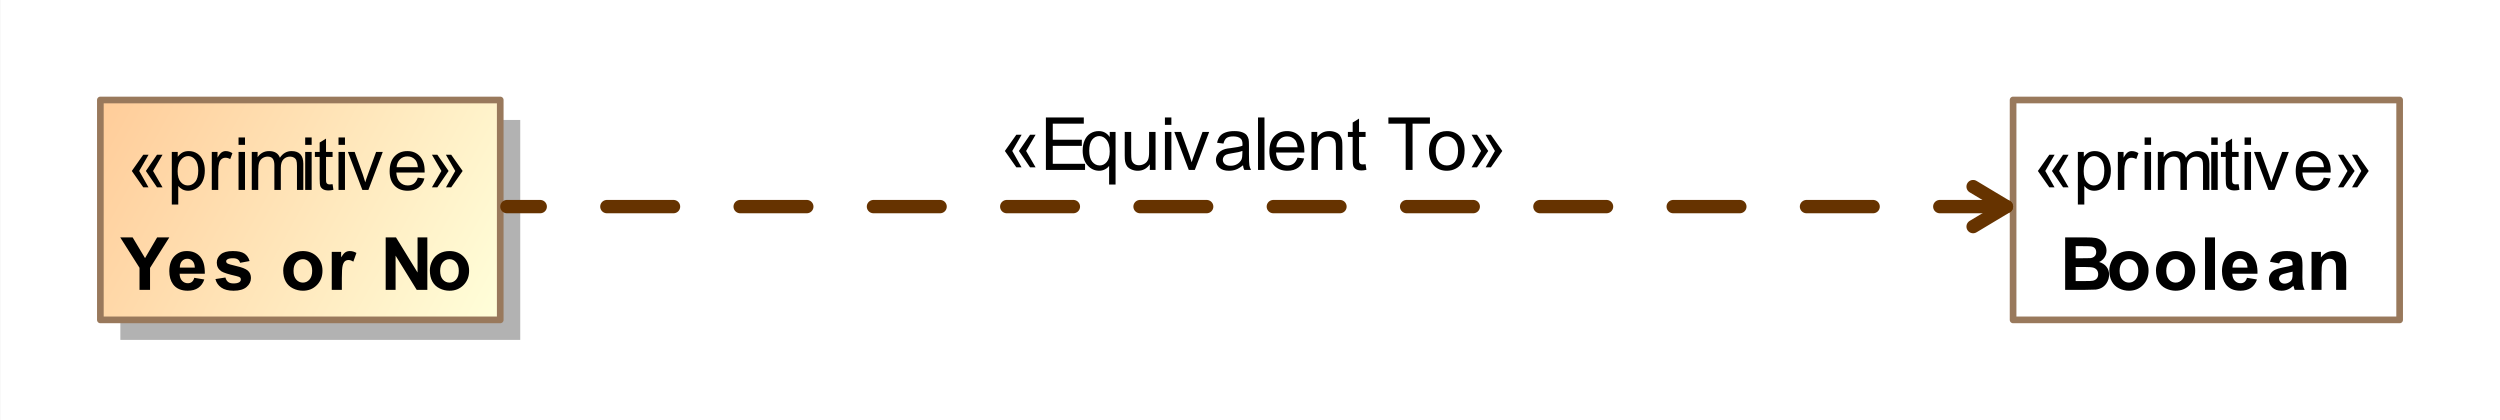
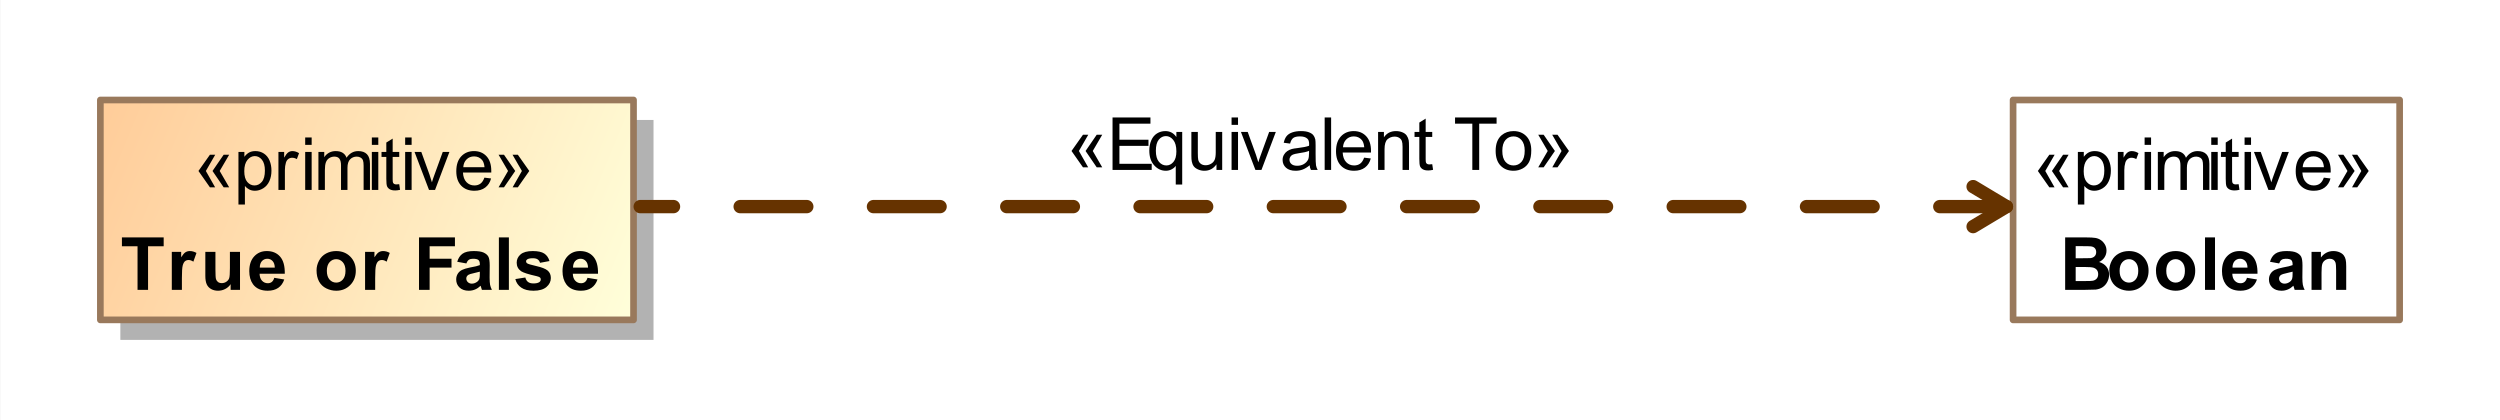
<svg xmlns="http://www.w3.org/2000/svg" fill-opacity="1" color-rendering="auto" color-interpolation="auto" text-rendering="auto" stroke="black" stroke-linecap="square" width="3.906in" stroke-miterlimit="10" shape-rendering="auto" stroke-opacity="1" fill="black" stroke-dasharray="none" font-weight="normal" stroke-width="1" viewBox="0 0 375 63" height="0.656in" font-family="'Arial'" font-style="normal" stroke-linejoin="miter" font-size="12" stroke-dashoffset="0" image-rendering="auto">
  <defs id="genericDefs" />
  <g>
    <defs id="defs1">
-       <linearGradient x1="35" gradientUnits="userSpaceOnUse" x2="95" y1="49" y2="82" id="linearGradient1" spreadMethod="pad">
+       <linearGradient x1="35" gradientUnits="userSpaceOnUse" x2="115" y1="49" y2="82" id="linearGradient1" spreadMethod="pad">
        <stop stop-opacity="1" stop-color="rgb(255,204,153)" offset="0%" />
        <stop stop-opacity="1" stop-color="rgb(255,255,218)" offset="100%" />
      </linearGradient>
      <clipPath clipPathUnits="userSpaceOnUse" id="clipPath1">
        <path d="M0 0 L395 0 L395 97 L0 97 L0 0 Z" />
      </clipPath>
      <clipPath clipPathUnits="userSpaceOnUse" id="clipPath2">
        <path d="M20 34 L415 34 L415 131 L20 131 L20 34 Z" />
      </clipPath>
    </defs>
    <g fill="white" stroke="white">
      <rect x="0" width="395" height="97" y="0" clip-path="url(#clipPath1)" stroke="none" />
-       <rect x="38" y="52" transform="translate(-20,-34)" clip-path="url(#clipPath2)" fill="rgb(178,178,178)" width="60" text-rendering="geometricPrecision" height="33" stroke="none" />
-       <rect x="35" y="49" transform="translate(-20,-34)" clip-path="url(#clipPath2)" fill="url(#linearGradient1)" width="60" text-rendering="geometricPrecision" height="33" stroke="none" />
+       <rect x="38" y="52" transform="translate(-20,-34)" clip-path="url(#clipPath2)" fill="rgb(178,178,178)" width="80" text-rendering="geometricPrecision" height="33" stroke="none" />
+       <rect x="35" y="49" transform="translate(-20,-34)" clip-path="url(#clipPath2)" fill="url(#linearGradient1)" width="80" text-rendering="geometricPrecision" height="33" stroke="none" />
    </g>
    <g fill="rgb(153,121,92)" text-rendering="geometricPrecision" transform="translate(-20,-34)" stroke-linecap="butt" stroke="rgb(153,121,92)" stroke-linejoin="round">
-       <rect fill="none" x="35" width="60" height="33" y="49" clip-path="url(#clipPath2)" />
-       <path fill="black" d="M40.875 77.498 L40.875 74.185 L37.984 69.623 L39.844 69.623 L41.703 72.732 L43.516 69.623 L45.344 69.623 L42.453 74.201 L42.453 77.498 L40.875 77.498 ZM49.094 75.685 L50.594 75.935 Q50.312 76.763 49.688 77.193 Q49.062 77.623 48.109 77.623 Q46.625 77.623 45.906 76.654 Q45.344 75.873 45.344 74.685 Q45.344 73.263 46.086 72.467 Q46.828 71.67 47.969 71.67 Q49.234 71.67 49.969 72.506 Q50.703 73.342 50.672 75.076 L46.891 75.076 Q46.906 75.748 47.258 76.123 Q47.609 76.498 48.125 76.498 Q48.484 76.498 48.727 76.302 Q48.969 76.107 49.094 75.685 ZM49.172 74.154 Q49.156 73.498 48.836 73.162 Q48.516 72.826 48.062 72.826 Q47.562 72.826 47.234 73.185 Q46.922 73.545 46.922 74.154 L49.172 74.154 ZM52.266 75.873 L53.766 75.638 Q53.875 76.076 54.164 76.302 Q54.453 76.529 54.984 76.529 Q55.578 76.529 55.875 76.326 Q56.078 76.17 56.078 75.92 Q56.078 75.748 55.969 75.638 Q55.844 75.529 55.453 75.435 Q53.641 75.029 53.141 74.701 Q52.469 74.232 52.469 73.42 Q52.469 72.67 53.055 72.17 Q53.641 71.67 54.875 71.67 Q56.047 71.67 56.609 72.045 Q57.172 72.42 57.391 73.17 L55.969 73.435 Q55.875 73.107 55.625 72.927 Q55.375 72.748 54.891 72.748 Q54.297 72.748 54.047 72.92 Q53.875 73.029 53.875 73.217 Q53.875 73.388 54.016 73.498 Q54.219 73.654 55.43 73.927 Q56.641 74.201 57.109 74.592 Q57.594 74.998 57.594 75.717 Q57.594 76.498 56.938 77.06 Q56.281 77.623 54.984 77.623 Q53.828 77.623 53.148 77.154 Q52.469 76.685 52.266 75.873 ZM62.438 74.56 Q62.438 73.81 62.812 73.107 Q63.188 72.404 63.867 72.037 Q64.547 71.67 65.375 71.67 Q66.672 71.67 67.5 72.506 Q68.328 73.342 68.328 74.623 Q68.328 75.92 67.492 76.771 Q66.656 77.623 65.391 77.623 Q64.609 77.623 63.898 77.271 Q63.188 76.92 62.812 76.232 Q62.438 75.545 62.438 74.56 ZM63.984 74.638 Q63.984 75.498 64.391 75.951 Q64.797 76.404 65.391 76.404 Q65.969 76.404 66.375 75.951 Q66.781 75.498 66.781 74.638 Q66.781 73.795 66.375 73.342 Q65.969 72.888 65.391 72.888 Q64.797 72.888 64.391 73.342 Q63.984 73.795 63.984 74.638 ZM71.234 77.498 L69.719 77.498 L69.719 71.795 L71.125 71.795 L71.125 72.607 Q71.484 72.029 71.773 71.849 Q72.062 71.67 72.422 71.67 Q72.938 71.67 73.422 71.951 L72.953 73.263 Q72.578 73.013 72.25 73.013 Q71.922 73.013 71.703 73.193 Q71.484 73.373 71.359 73.826 Q71.234 74.279 71.234 75.732 L71.234 77.498 ZM77.812 77.498 L77.812 69.623 L79.359 69.623 L82.594 74.888 L82.594 69.623 L84.062 69.623 L84.062 77.498 L82.469 77.498 L79.297 72.357 L79.297 77.498 L77.812 77.498 ZM84.438 74.56 Q84.438 73.81 84.812 73.107 Q85.188 72.404 85.867 72.037 Q86.547 71.67 87.375 71.67 Q88.672 71.67 89.5 72.506 Q90.328 73.342 90.328 74.623 Q90.328 75.92 89.492 76.771 Q88.656 77.623 87.391 77.623 Q86.609 77.623 85.898 77.271 Q85.188 76.92 84.812 76.232 Q84.438 75.545 84.438 74.56 ZM85.984 74.638 Q85.984 75.498 86.391 75.951 Q86.797 76.404 87.391 76.404 Q87.969 76.404 88.375 75.951 Q88.781 75.498 88.781 74.638 Q88.781 73.795 88.375 73.342 Q87.969 72.888 87.391 72.888 Q86.797 72.888 86.391 73.342 Q85.984 73.795 85.984 74.638 Z" clip-path="url(#clipPath2)" stroke="none" />
-       <path fill="black" d="M40.828 59.654 L42.219 62.107 L41.438 62.107 L39.719 59.654 L41.438 57.217 L42.234 57.217 L40.828 59.654 ZM42.906 59.654 L44.328 62.107 L43.5 62.107 L41.828 59.654 L43.5 57.217 L44.328 57.217 L42.906 59.654 ZM45.719 64.685 L45.719 56.795 L46.609 56.795 L46.609 57.529 Q46.922 57.107 47.312 56.888 Q47.703 56.67 48.266 56.67 Q48.984 56.67 49.547 57.045 Q50.109 57.42 50.391 58.099 Q50.672 58.779 50.672 59.607 Q50.672 60.482 50.359 61.178 Q50.047 61.873 49.445 62.248 Q48.844 62.623 48.188 62.623 Q47.703 62.623 47.32 62.42 Q46.938 62.217 46.688 61.904 L46.688 64.685 L45.719 64.685 ZM46.594 59.685 Q46.594 60.779 47.047 61.303 Q47.5 61.826 48.125 61.826 Q48.766 61.826 49.227 61.287 Q49.688 60.748 49.688 59.592 Q49.688 58.513 49.242 57.967 Q48.797 57.42 48.172 57.42 Q47.547 57.42 47.07 57.998 Q46.594 58.576 46.594 59.685 ZM51.719 62.498 L51.719 56.795 L52.578 56.795 L52.578 57.654 Q52.922 57.045 53.203 56.857 Q53.484 56.67 53.812 56.67 Q54.312 56.67 54.812 56.982 L54.484 57.873 Q54.125 57.67 53.766 57.67 Q53.453 57.67 53.203 57.857 Q52.953 58.045 52.844 58.388 Q52.688 58.904 52.688 59.513 L52.688 62.498 L51.719 62.498 ZM55.734 55.732 L55.734 54.623 L56.703 54.623 L56.703 55.732 L55.734 55.732 ZM55.734 62.498 L55.734 56.795 L56.703 56.795 L56.703 62.498 L55.734 62.498 ZM57.719 62.498 L57.719 56.795 L58.594 56.795 L58.594 57.592 Q58.859 57.17 59.305 56.92 Q59.75 56.67 60.312 56.67 Q60.953 56.67 61.359 56.928 Q61.766 57.185 61.938 57.67 Q62.609 56.67 63.688 56.67 Q64.547 56.67 65 57.138 Q65.453 57.607 65.453 58.576 L65.453 62.498 L64.5 62.498 L64.5 58.904 Q64.5 58.326 64.406 58.068 Q64.312 57.81 64.062 57.654 Q63.812 57.498 63.484 57.498 Q62.875 57.498 62.477 57.904 Q62.078 58.31 62.078 59.185 L62.078 62.498 L61.109 62.498 L61.109 58.795 Q61.109 58.154 60.875 57.826 Q60.641 57.498 60.109 57.498 Q59.703 57.498 59.352 57.717 Q59 57.935 58.844 58.349 Q58.688 58.763 58.688 59.545 L58.688 62.498 L57.719 62.498 ZM65.734 55.732 L65.734 54.623 L66.703 54.623 L66.703 55.732 L65.734 55.732 ZM65.734 62.498 L65.734 56.795 L66.703 56.795 L66.703 62.498 L65.734 62.498 ZM69.844 61.638 L69.969 62.482 Q69.562 62.576 69.25 62.576 Q68.719 62.576 68.43 62.404 Q68.141 62.232 68.023 61.967 Q67.906 61.701 67.906 60.826 L67.906 57.545 L67.188 57.545 L67.188 56.795 L67.906 56.795 L67.906 55.388 L68.859 54.795 L68.859 56.795 L69.844 56.795 L69.844 57.545 L68.859 57.545 L68.859 60.888 Q68.859 61.295 68.914 61.412 Q68.969 61.529 69.086 61.599 Q69.203 61.67 69.406 61.67 Q69.578 61.67 69.844 61.638 ZM70.734 55.732 L70.734 54.623 L71.703 54.623 L71.703 55.732 L70.734 55.732 ZM70.734 62.498 L70.734 56.795 L71.703 56.795 L71.703 62.498 L70.734 62.498 ZM74.312 62.498 L72.141 56.795 L73.156 56.795 L74.391 60.217 Q74.578 60.763 74.75 61.357 Q74.875 60.904 75.109 60.279 L76.375 56.795 L77.375 56.795 L75.219 62.498 L74.312 62.498 ZM82.625 60.654 L83.625 60.779 Q83.391 61.654 82.75 62.138 Q82.109 62.623 81.125 62.623 Q79.875 62.623 79.141 61.857 Q78.406 61.092 78.406 59.701 Q78.406 58.248 79.148 57.459 Q79.891 56.67 81.062 56.67 Q82.219 56.67 82.938 57.443 Q83.656 58.217 83.656 59.638 Q83.656 59.717 83.656 59.888 L79.406 59.888 Q79.453 60.826 79.93 61.326 Q80.406 61.826 81.125 61.826 Q81.656 61.826 82.031 61.553 Q82.406 61.279 82.625 60.654 ZM79.453 59.092 L82.641 59.092 Q82.578 58.373 82.281 58.013 Q81.812 57.467 81.078 57.467 Q80.406 57.467 79.953 57.912 Q79.5 58.357 79.453 59.092 ZM88.25 59.654 L86.844 57.217 L87.641 57.217 L89.359 59.654 L87.641 62.107 L86.859 62.107 L88.25 59.654 ZM86.172 59.654 L84.75 57.217 L85.562 57.217 L87.25 59.654 L85.562 62.107 L84.75 62.107 L86.172 59.654 Z" clip-path="url(#clipPath2)" stroke="none" />
+       <rect fill="none" x="35" width="80" height="33" y="49" clip-path="url(#clipPath2)" />
+       <path fill="black" d="M40.578 77.498 L40.578 70.951 L38.234 70.951 L38.234 69.623 L44.5 69.623 L44.5 70.951 L42.156 70.951 L42.156 77.498 L40.578 77.498 ZM47.234 77.498 L45.719 77.498 L45.719 71.795 L47.125 71.795 L47.125 72.607 Q47.484 72.029 47.773 71.849 Q48.062 71.67 48.422 71.67 Q48.938 71.67 49.422 71.951 L48.953 73.263 Q48.578 73.013 48.25 73.013 Q47.922 73.013 47.703 73.193 Q47.484 73.373 47.359 73.826 Q47.234 74.279 47.234 75.732 L47.234 77.498 ZM54.547 77.498 L54.547 76.638 Q54.234 77.107 53.727 77.365 Q53.219 77.623 52.656 77.623 Q52.078 77.623 51.625 77.373 Q51.172 77.123 50.961 76.662 Q50.75 76.201 50.75 75.404 L50.75 71.795 L52.266 71.795 L52.266 74.42 Q52.266 75.623 52.352 75.888 Q52.438 76.154 52.656 76.318 Q52.875 76.482 53.219 76.482 Q53.594 76.482 53.906 76.271 Q54.219 76.06 54.328 75.74 Q54.438 75.42 54.438 74.201 L54.438 71.795 L55.953 71.795 L55.953 77.498 L54.547 77.498 ZM61.094 75.685 L62.594 75.935 Q62.312 76.763 61.688 77.193 Q61.062 77.623 60.109 77.623 Q58.625 77.623 57.906 76.654 Q57.344 75.873 57.344 74.685 Q57.344 73.263 58.086 72.467 Q58.828 71.67 59.969 71.67 Q61.234 71.67 61.969 72.506 Q62.703 73.342 62.672 75.076 L58.891 75.076 Q58.906 75.748 59.258 76.123 Q59.609 76.498 60.125 76.498 Q60.484 76.498 60.727 76.302 Q60.969 76.107 61.094 75.685 ZM61.172 74.154 Q61.156 73.498 60.836 73.162 Q60.516 72.826 60.062 72.826 Q59.562 72.826 59.234 73.185 Q58.922 73.545 58.922 74.154 L61.172 74.154 ZM67.438 74.56 Q67.438 73.81 67.812 73.107 Q68.188 72.404 68.867 72.037 Q69.547 71.67 70.375 71.67 Q71.672 71.67 72.5 72.506 Q73.328 73.342 73.328 74.623 Q73.328 75.92 72.492 76.771 Q71.656 77.623 70.391 77.623 Q69.609 77.623 68.898 77.271 Q68.188 76.92 67.812 76.232 Q67.438 75.545 67.438 74.56 ZM68.984 74.638 Q68.984 75.498 69.391 75.951 Q69.797 76.404 70.391 76.404 Q70.969 76.404 71.375 75.951 Q71.781 75.498 71.781 74.638 Q71.781 73.795 71.375 73.342 Q70.969 72.888 70.391 72.888 Q69.797 72.888 69.391 73.342 Q68.984 73.795 68.984 74.638 ZM76.234 77.498 L74.719 77.498 L74.719 71.795 L76.125 71.795 L76.125 72.607 Q76.484 72.029 76.773 71.849 Q77.062 71.67 77.422 71.67 Q77.938 71.67 78.422 71.951 L77.953 73.263 Q77.578 73.013 77.25 73.013 Q76.922 73.013 76.703 73.193 Q76.484 73.373 76.359 73.826 Q76.234 74.279 76.234 75.732 L76.234 77.498 ZM82.812 77.498 L82.812 69.623 L88.203 69.623 L88.203 70.951 L84.406 70.951 L84.406 72.826 L87.688 72.826 L87.688 74.154 L84.406 74.154 L84.406 77.498 L82.812 77.498 ZM89.922 73.529 L88.547 73.279 Q88.781 72.467 89.344 72.068 Q89.906 71.67 91.016 71.67 Q92.031 71.67 92.523 71.904 Q93.016 72.138 93.219 72.506 Q93.422 72.873 93.422 73.857 L93.406 75.623 Q93.406 76.373 93.477 76.732 Q93.547 77.092 93.75 77.498 L92.25 77.498 Q92.188 77.342 92.109 77.045 Q92.078 76.92 92.062 76.873 Q91.672 77.248 91.227 77.435 Q90.781 77.623 90.281 77.623 Q89.406 77.623 88.898 77.146 Q88.391 76.67 88.391 75.935 Q88.391 75.451 88.625 75.076 Q88.859 74.701 89.273 74.498 Q89.688 74.295 90.469 74.138 Q91.531 73.951 91.938 73.779 L91.938 73.623 Q91.938 73.185 91.719 73.006 Q91.5 72.826 90.906 72.826 Q90.516 72.826 90.289 72.982 Q90.062 73.138 89.922 73.529 ZM91.938 74.763 Q91.641 74.857 91.016 74.99 Q90.391 75.123 90.203 75.248 Q89.906 75.467 89.906 75.779 Q89.906 76.107 90.141 76.334 Q90.375 76.56 90.734 76.56 Q91.141 76.56 91.516 76.295 Q91.797 76.092 91.875 75.795 Q91.938 75.607 91.938 75.06 L91.938 74.763 ZM94.797 77.498 L94.797 69.623 L96.297 69.623 L96.297 77.498 L94.797 77.498 ZM97.266 75.873 L98.766 75.638 Q98.875 76.076 99.164 76.302 Q99.453 76.529 99.984 76.529 Q100.578 76.529 100.875 76.326 Q101.078 76.17 101.078 75.92 Q101.078 75.748 100.969 75.638 Q100.844 75.529 100.453 75.435 Q98.641 75.029 98.141 74.701 Q97.469 74.232 97.469 73.42 Q97.469 72.67 98.055 72.17 Q98.641 71.67 99.875 71.67 Q101.047 71.67 101.609 72.045 Q102.172 72.42 102.391 73.17 L100.969 73.435 Q100.875 73.107 100.625 72.927 Q100.375 72.748 99.891 72.748 Q99.297 72.748 99.047 72.92 Q98.875 73.029 98.875 73.217 Q98.875 73.388 99.016 73.498 Q99.219 73.654 100.43 73.927 Q101.641 74.201 102.109 74.592 Q102.594 74.998 102.594 75.717 Q102.594 76.498 101.938 77.06 Q101.281 77.623 99.984 77.623 Q98.828 77.623 98.148 77.154 Q97.469 76.685 97.266 75.873 ZM108.094 75.685 L109.594 75.935 Q109.312 76.763 108.688 77.193 Q108.062 77.623 107.109 77.623 Q105.625 77.623 104.906 76.654 Q104.344 75.873 104.344 74.685 Q104.344 73.263 105.086 72.467 Q105.828 71.67 106.969 71.67 Q108.234 71.67 108.969 72.506 Q109.703 73.342 109.672 75.076 L105.891 75.076 Q105.906 75.748 106.258 76.123 Q106.609 76.498 107.125 76.498 Q107.484 76.498 107.727 76.302 Q107.969 76.107 108.094 75.685 ZM108.172 74.154 Q108.156 73.498 107.836 73.162 Q107.516 72.826 107.062 72.826 Q106.562 72.826 106.234 73.185 Q105.922 73.545 105.922 74.154 L108.172 74.154 Z" clip-path="url(#clipPath2)" stroke="none" />
+       <path fill="black" d="M50.828 59.654 L52.219 62.107 L51.438 62.107 L49.719 59.654 L51.438 57.217 L52.234 57.217 L50.828 59.654 ZM52.906 59.654 L54.328 62.107 L53.5 62.107 L51.828 59.654 L53.5 57.217 L54.328 57.217 L52.906 59.654 ZM55.719 64.685 L55.719 56.795 L56.609 56.795 L56.609 57.529 Q56.922 57.107 57.312 56.888 Q57.703 56.67 58.266 56.67 Q58.984 56.67 59.547 57.045 Q60.109 57.42 60.391 58.099 Q60.672 58.779 60.672 59.607 Q60.672 60.482 60.359 61.178 Q60.047 61.873 59.445 62.248 Q58.844 62.623 58.188 62.623 Q57.703 62.623 57.32 62.42 Q56.938 62.217 56.688 61.904 L56.688 64.685 L55.719 64.685 ZM56.594 59.685 Q56.594 60.779 57.047 61.303 Q57.5 61.826 58.125 61.826 Q58.766 61.826 59.227 61.287 Q59.688 60.748 59.688 59.592 Q59.688 58.513 59.242 57.967 Q58.797 57.42 58.172 57.42 Q57.547 57.42 57.07 57.998 Q56.594 58.576 56.594 59.685 ZM61.719 62.498 L61.719 56.795 L62.578 56.795 L62.578 57.654 Q62.922 57.045 63.203 56.857 Q63.484 56.67 63.812 56.67 Q64.312 56.67 64.812 56.982 L64.484 57.873 Q64.125 57.67 63.766 57.67 Q63.453 57.67 63.203 57.857 Q62.953 58.045 62.844 58.388 Q62.688 58.904 62.688 59.513 L62.688 62.498 L61.719 62.498 ZM65.734 55.732 L65.734 54.623 L66.703 54.623 L66.703 55.732 L65.734 55.732 ZM65.734 62.498 L65.734 56.795 L66.703 56.795 L66.703 62.498 L65.734 62.498 ZM67.719 62.498 L67.719 56.795 L68.594 56.795 L68.594 57.592 Q68.859 57.17 69.305 56.92 Q69.75 56.67 70.312 56.67 Q70.953 56.67 71.359 56.928 Q71.766 57.185 71.938 57.67 Q72.609 56.67 73.688 56.67 Q74.547 56.67 75 57.138 Q75.453 57.607 75.453 58.576 L75.453 62.498 L74.5 62.498 L74.5 58.904 Q74.5 58.326 74.406 58.068 Q74.312 57.81 74.062 57.654 Q73.812 57.498 73.484 57.498 Q72.875 57.498 72.477 57.904 Q72.078 58.31 72.078 59.185 L72.078 62.498 L71.109 62.498 L71.109 58.795 Q71.109 58.154 70.875 57.826 Q70.641 57.498 70.109 57.498 Q69.703 57.498 69.352 57.717 Q69 57.935 68.844 58.349 Q68.688 58.763 68.688 59.545 L68.688 62.498 L67.719 62.498 ZM75.734 55.732 L75.734 54.623 L76.703 54.623 L76.703 55.732 L75.734 55.732 ZM75.734 62.498 L75.734 56.795 L76.703 56.795 L76.703 62.498 L75.734 62.498 ZM79.844 61.638 L79.969 62.482 Q79.562 62.576 79.25 62.576 Q78.719 62.576 78.43 62.404 Q78.141 62.232 78.023 61.967 Q77.906 61.701 77.906 60.826 L77.906 57.545 L77.188 57.545 L77.188 56.795 L77.906 56.795 L77.906 55.388 L78.859 54.795 L78.859 56.795 L79.844 56.795 L79.844 57.545 L78.859 57.545 L78.859 60.888 Q78.859 61.295 78.914 61.412 Q78.969 61.529 79.086 61.599 Q79.203 61.67 79.406 61.67 Q79.578 61.67 79.844 61.638 ZM80.734 55.732 L80.734 54.623 L81.703 54.623 L81.703 55.732 L80.734 55.732 ZM80.734 62.498 L80.734 56.795 L81.703 56.795 L81.703 62.498 L80.734 62.498 ZM84.312 62.498 L82.141 56.795 L83.156 56.795 L84.391 60.217 Q84.578 60.763 84.75 61.357 Q84.875 60.904 85.109 60.279 L86.375 56.795 L87.375 56.795 L85.219 62.498 L84.312 62.498 ZM92.625 60.654 L93.625 60.779 Q93.391 61.654 92.75 62.138 Q92.109 62.623 91.125 62.623 Q89.875 62.623 89.141 61.857 Q88.406 61.092 88.406 59.701 Q88.406 58.248 89.148 57.459 Q89.891 56.67 91.062 56.67 Q92.219 56.67 92.938 57.443 Q93.656 58.217 93.656 59.638 Q93.656 59.717 93.656 59.888 L89.406 59.888 Q89.453 60.826 89.93 61.326 Q90.406 61.826 91.125 61.826 Q91.656 61.826 92.031 61.553 Q92.406 61.279 92.625 60.654 ZM89.453 59.092 L92.641 59.092 Q92.578 58.373 92.281 58.013 Q91.812 57.467 91.078 57.467 Q90.406 57.467 89.953 57.912 Q89.5 58.357 89.453 59.092 ZM98.25 59.654 L96.844 57.217 L97.641 57.217 L99.359 59.654 L97.641 62.107 L96.859 62.107 L98.25 59.654 ZM96.172 59.654 L94.75 57.217 L95.562 57.217 L97.25 59.654 L95.562 62.107 L94.75 62.107 L96.172 59.654 Z" clip-path="url(#clipPath2)" stroke="none" />
      <rect fill="none" x="322" width="58" height="33" y="49" clip-path="url(#clipPath2)" />
      <path fill="black" d="M326.828 59.654 L328.219 62.107 L327.438 62.107 L325.719 59.654 L327.438 57.217 L328.234 57.217 L326.828 59.654 ZM328.906 59.654 L330.328 62.107 L329.5 62.107 L327.828 59.654 L329.5 57.217 L330.328 57.217 L328.906 59.654 ZM331.719 64.685 L331.719 56.795 L332.609 56.795 L332.609 57.529 Q332.922 57.107 333.312 56.888 Q333.703 56.67 334.266 56.67 Q334.984 56.67 335.547 57.045 Q336.109 57.42 336.391 58.099 Q336.672 58.779 336.672 59.607 Q336.672 60.482 336.359 61.178 Q336.047 61.873 335.445 62.248 Q334.844 62.623 334.188 62.623 Q333.703 62.623 333.32 62.42 Q332.938 62.217 332.688 61.904 L332.688 64.685 L331.719 64.685 ZM332.594 59.685 Q332.594 60.779 333.047 61.303 Q333.5 61.826 334.125 61.826 Q334.766 61.826 335.227 61.287 Q335.688 60.748 335.688 59.592 Q335.688 58.513 335.242 57.967 Q334.797 57.42 334.172 57.42 Q333.547 57.42 333.07 57.998 Q332.594 58.576 332.594 59.685 ZM337.719 62.498 L337.719 56.795 L338.578 56.795 L338.578 57.654 Q338.922 57.045 339.203 56.857 Q339.484 56.67 339.812 56.67 Q340.312 56.67 340.812 56.982 L340.484 57.873 Q340.125 57.67 339.766 57.67 Q339.453 57.67 339.203 57.857 Q338.953 58.045 338.844 58.388 Q338.688 58.904 338.688 59.513 L338.688 62.498 L337.719 62.498 ZM341.734 55.732 L341.734 54.623 L342.703 54.623 L342.703 55.732 L341.734 55.732 ZM341.734 62.498 L341.734 56.795 L342.703 56.795 L342.703 62.498 L341.734 62.498 ZM343.719 62.498 L343.719 56.795 L344.594 56.795 L344.594 57.592 Q344.859 57.17 345.305 56.92 Q345.75 56.67 346.312 56.67 Q346.953 56.67 347.359 56.928 Q347.766 57.185 347.938 57.67 Q348.609 56.67 349.688 56.67 Q350.547 56.67 351 57.138 Q351.453 57.607 351.453 58.576 L351.453 62.498 L350.5 62.498 L350.5 58.904 Q350.5 58.326 350.406 58.068 Q350.312 57.81 350.062 57.654 Q349.812 57.498 349.484 57.498 Q348.875 57.498 348.477 57.904 Q348.078 58.31 348.078 59.185 L348.078 62.498 L347.109 62.498 L347.109 58.795 Q347.109 58.154 346.875 57.826 Q346.641 57.498 346.109 57.498 Q345.703 57.498 345.352 57.717 Q345 57.935 344.844 58.349 Q344.688 58.763 344.688 59.545 L344.688 62.498 L343.719 62.498 ZM351.734 55.732 L351.734 54.623 L352.703 54.623 L352.703 55.732 L351.734 55.732 ZM351.734 62.498 L351.734 56.795 L352.703 56.795 L352.703 62.498 L351.734 62.498 ZM355.844 61.638 L355.969 62.482 Q355.562 62.576 355.25 62.576 Q354.719 62.576 354.43 62.404 Q354.141 62.232 354.023 61.967 Q353.906 61.701 353.906 60.826 L353.906 57.545 L353.188 57.545 L353.188 56.795 L353.906 56.795 L353.906 55.388 L354.859 54.795 L354.859 56.795 L355.844 56.795 L355.844 57.545 L354.859 57.545 L354.859 60.888 Q354.859 61.295 354.914 61.412 Q354.969 61.529 355.086 61.599 Q355.203 61.67 355.406 61.67 Q355.578 61.67 355.844 61.638 ZM356.734 55.732 L356.734 54.623 L357.703 54.623 L357.703 55.732 L356.734 55.732 ZM356.734 62.498 L356.734 56.795 L357.703 56.795 L357.703 62.498 L356.734 62.498 ZM360.312 62.498 L358.141 56.795 L359.156 56.795 L360.391 60.217 Q360.578 60.763 360.75 61.357 Q360.875 60.904 361.109 60.279 L362.375 56.795 L363.375 56.795 L361.219 62.498 L360.312 62.498 ZM368.625 60.654 L369.625 60.779 Q369.391 61.654 368.75 62.138 Q368.109 62.623 367.125 62.623 Q365.875 62.623 365.141 61.857 Q364.406 61.092 364.406 59.701 Q364.406 58.248 365.148 57.459 Q365.891 56.67 367.062 56.67 Q368.219 56.67 368.938 57.443 Q369.656 58.217 369.656 59.638 Q369.656 59.717 369.656 59.888 L365.406 59.888 Q365.453 60.826 365.93 61.326 Q366.406 61.826 367.125 61.826 Q367.656 61.826 368.031 61.553 Q368.406 61.279 368.625 60.654 ZM365.453 59.092 L368.641 59.092 Q368.578 58.373 368.281 58.013 Q367.812 57.467 367.078 57.467 Q366.406 57.467 365.953 57.912 Q365.5 58.357 365.453 59.092 ZM374.25 59.654 L372.844 57.217 L373.641 57.217 L375.359 59.654 L373.641 62.107 L372.859 62.107 L374.25 59.654 ZM372.172 59.654 L370.75 57.217 L371.562 57.217 L373.25 59.654 L371.562 62.107 L370.75 62.107 L372.172 59.654 Z" clip-path="url(#clipPath2)" stroke="none" />
      <path fill="black" d="M329.812 69.623 L332.953 69.623 Q333.891 69.623 334.352 69.701 Q334.812 69.779 335.172 70.029 Q335.531 70.279 335.773 70.685 Q336.016 71.092 336.016 71.607 Q336.016 72.154 335.719 72.615 Q335.422 73.076 334.906 73.31 Q335.625 73.529 336.016 74.029 Q336.406 74.529 336.406 75.217 Q336.406 75.748 336.156 76.256 Q335.906 76.763 335.469 77.068 Q335.031 77.373 334.406 77.451 Q334 77.482 332.484 77.498 L329.812 77.498 L329.812 69.623 ZM331.391 70.935 L331.391 72.748 L332.438 72.748 Q333.359 72.748 333.594 72.732 Q334 72.685 334.234 72.451 Q334.469 72.217 334.469 71.826 Q334.469 71.467 334.266 71.24 Q334.062 71.013 333.672 70.967 Q333.438 70.935 332.312 70.935 L331.391 70.935 ZM331.391 74.06 L331.391 76.17 L332.875 76.17 Q333.734 76.17 333.953 76.123 Q334.312 76.06 334.539 75.81 Q334.766 75.56 334.766 75.138 Q334.766 74.779 334.594 74.537 Q334.422 74.295 334.094 74.177 Q333.766 74.06 332.672 74.06 L331.391 74.06 ZM336.438 74.56 Q336.438 73.81 336.812 73.107 Q337.188 72.404 337.867 72.037 Q338.547 71.67 339.375 71.67 Q340.672 71.67 341.5 72.506 Q342.328 73.342 342.328 74.623 Q342.328 75.92 341.492 76.771 Q340.656 77.623 339.391 77.623 Q338.609 77.623 337.898 77.271 Q337.188 76.92 336.812 76.232 Q336.438 75.545 336.438 74.56 ZM337.984 74.638 Q337.984 75.498 338.391 75.951 Q338.797 76.404 339.391 76.404 Q339.969 76.404 340.375 75.951 Q340.781 75.498 340.781 74.638 Q340.781 73.795 340.375 73.342 Q339.969 72.888 339.391 72.888 Q338.797 72.888 338.391 73.342 Q337.984 73.795 337.984 74.638 ZM343.438 74.56 Q343.438 73.81 343.812 73.107 Q344.188 72.404 344.867 72.037 Q345.547 71.67 346.375 71.67 Q347.672 71.67 348.5 72.506 Q349.328 73.342 349.328 74.623 Q349.328 75.92 348.492 76.771 Q347.656 77.623 346.391 77.623 Q345.609 77.623 344.898 77.271 Q344.188 76.92 343.812 76.232 Q343.438 75.545 343.438 74.56 ZM344.984 74.638 Q344.984 75.498 345.391 75.951 Q345.797 76.404 346.391 76.404 Q346.969 76.404 347.375 75.951 Q347.781 75.498 347.781 74.638 Q347.781 73.795 347.375 73.342 Q346.969 72.888 346.391 72.888 Q345.797 72.888 345.391 73.342 Q344.984 73.795 344.984 74.638 ZM350.797 77.498 L350.797 69.623 L352.297 69.623 L352.297 77.498 L350.797 77.498 ZM357.094 75.685 L358.594 75.935 Q358.312 76.763 357.688 77.193 Q357.062 77.623 356.109 77.623 Q354.625 77.623 353.906 76.654 Q353.344 75.873 353.344 74.685 Q353.344 73.263 354.086 72.467 Q354.828 71.67 355.969 71.67 Q357.234 71.67 357.969 72.506 Q358.703 73.342 358.672 75.076 L354.891 75.076 Q354.906 75.748 355.258 76.123 Q355.609 76.498 356.125 76.498 Q356.484 76.498 356.727 76.302 Q356.969 76.107 357.094 75.685 ZM357.172 74.154 Q357.156 73.498 356.836 73.162 Q356.516 72.826 356.062 72.826 Q355.562 72.826 355.234 73.185 Q354.922 73.545 354.922 74.154 L357.172 74.154 ZM361.922 73.529 L360.547 73.279 Q360.781 72.467 361.344 72.068 Q361.906 71.67 363.016 71.67 Q364.031 71.67 364.523 71.904 Q365.016 72.138 365.219 72.506 Q365.422 72.873 365.422 73.857 L365.406 75.623 Q365.406 76.373 365.477 76.732 Q365.547 77.092 365.75 77.498 L364.25 77.498 Q364.188 77.342 364.109 77.045 Q364.078 76.92 364.062 76.873 Q363.672 77.248 363.227 77.435 Q362.781 77.623 362.281 77.623 Q361.406 77.623 360.898 77.146 Q360.391 76.67 360.391 75.935 Q360.391 75.451 360.625 75.076 Q360.859 74.701 361.273 74.498 Q361.688 74.295 362.469 74.138 Q363.531 73.951 363.938 73.779 L363.938 73.623 Q363.938 73.185 363.719 73.006 Q363.5 72.826 362.906 72.826 Q362.516 72.826 362.289 72.982 Q362.062 73.138 361.922 73.529 ZM363.938 74.763 Q363.641 74.857 363.016 74.99 Q362.391 75.123 362.203 75.248 Q361.906 75.467 361.906 75.779 Q361.906 76.107 362.141 76.334 Q362.375 76.56 362.734 76.56 Q363.141 76.56 363.516 76.295 Q363.797 76.092 363.875 75.795 Q363.938 75.607 363.938 75.06 L363.938 74.763 ZM371.984 77.498 L370.469 77.498 L370.469 74.592 Q370.469 73.67 370.375 73.396 Q370.281 73.123 370.062 72.974 Q369.844 72.826 369.531 72.826 Q369.141 72.826 368.828 73.037 Q368.516 73.248 368.398 73.599 Q368.281 73.951 368.281 74.92 L368.281 77.498 L366.781 77.498 L366.781 71.795 L368.188 71.795 L368.188 72.638 Q368.922 71.67 370.062 71.67 Q370.562 71.67 370.977 71.849 Q371.391 72.029 371.602 72.302 Q371.812 72.576 371.898 72.935 Q371.984 73.295 371.984 73.951 L371.984 77.498 Z" clip-path="url(#clipPath2)" stroke="none" />
    </g>
    <g stroke-linecap="round" transform="translate(-20,-34)" fill="rgb(102,51,0)" text-rendering="geometricPrecision" stroke-linejoin="round" stroke="rgb(102,51,0)" stroke-width="2">
      <path fill="none" d="M316 68 L321 65 L316 62" clip-path="url(#clipPath2)" />
-       <path fill="none" stroke-dasharray="10" d="M321 65 L96 65" clip-path="url(#clipPath2)" />
+       <path fill="none" stroke-dasharray="10" d="M321 65 L116 65" clip-path="url(#clipPath2)" />
    </g>
    <g text-rendering="geometricPrecision" transform="translate(-20,-34)" stroke-linejoin="round" stroke-linecap="butt">
-       <path d="M171.828 56.654 L173.219 59.107 L172.438 59.107 L170.719 56.654 L172.438 54.217 L173.234 54.217 L171.828 56.654 ZM173.906 56.654 L175.328 59.107 L174.5 59.107 L172.828 56.654 L174.5 54.217 L175.328 54.217 L173.906 56.654 ZM176.875 59.498 L176.875 51.623 L182.562 51.623 L182.562 52.56 L177.906 52.56 L177.906 54.967 L182.266 54.967 L182.266 55.888 L177.906 55.888 L177.906 58.576 L182.75 58.576 L182.75 59.498 L176.875 59.498 ZM186.359 61.685 L186.359 58.888 Q186.141 59.201 185.734 59.412 Q185.328 59.623 184.875 59.623 Q183.859 59.623 183.125 58.81 Q182.391 57.998 182.391 56.592 Q182.391 55.732 182.688 55.053 Q182.984 54.373 183.547 54.021 Q184.109 53.67 184.797 53.67 Q185.844 53.67 186.453 54.56 L186.453 53.795 L187.328 53.795 L187.328 61.685 L186.359 61.685 ZM183.375 56.623 Q183.375 57.732 183.836 58.279 Q184.297 58.826 184.953 58.826 Q185.562 58.826 186.008 58.303 Q186.453 57.779 186.453 56.717 Q186.453 55.576 185.984 54.998 Q185.516 54.42 184.891 54.42 Q184.25 54.42 183.812 54.959 Q183.375 55.498 183.375 56.623 ZM192.469 59.498 L192.469 58.654 Q191.797 59.623 190.656 59.623 Q190.156 59.623 189.711 59.428 Q189.266 59.232 189.055 58.943 Q188.844 58.654 188.766 58.232 Q188.703 57.951 188.703 57.326 L188.703 53.795 L189.672 53.795 L189.672 56.951 Q189.672 57.717 189.734 57.982 Q189.828 58.357 190.117 58.576 Q190.406 58.795 190.844 58.795 Q191.281 58.795 191.664 58.568 Q192.047 58.342 192.203 57.959 Q192.359 57.576 192.359 56.857 L192.359 53.795 L193.328 53.795 L193.328 59.498 L192.469 59.498 ZM194.734 52.732 L194.734 51.623 L195.703 51.623 L195.703 52.732 L194.734 52.732 ZM194.734 59.498 L194.734 53.795 L195.703 53.795 L195.703 59.498 L194.734 59.498 ZM198.312 59.498 L196.141 53.795 L197.156 53.795 L198.391 57.217 Q198.578 57.763 198.75 58.357 Q198.875 57.904 199.109 57.279 L200.375 53.795 L201.375 53.795 L199.219 59.498 L198.312 59.498 ZM206.453 58.795 Q205.906 59.248 205.414 59.435 Q204.922 59.623 204.344 59.623 Q203.406 59.623 202.898 59.162 Q202.391 58.701 202.391 57.998 Q202.391 57.576 202.586 57.232 Q202.781 56.888 203.086 56.678 Q203.391 56.467 203.781 56.357 Q204.062 56.279 204.641 56.217 Q205.812 56.076 206.359 55.873 Q206.375 55.685 206.375 55.623 Q206.375 55.029 206.094 54.795 Q205.734 54.467 205 54.467 Q204.312 54.467 203.992 54.701 Q203.672 54.935 203.516 55.545 L202.562 55.42 Q202.688 54.81 202.984 54.435 Q203.281 54.06 203.844 53.865 Q204.406 53.67 205.141 53.67 Q205.875 53.67 206.328 53.842 Q206.781 54.013 206.992 54.271 Q207.203 54.529 207.297 54.92 Q207.344 55.17 207.344 55.826 L207.344 57.107 Q207.344 58.451 207.406 58.81 Q207.469 59.17 207.656 59.498 L206.641 59.498 Q206.484 59.201 206.453 58.795 ZM206.359 56.638 Q205.844 56.857 204.781 56.998 Q204.188 57.092 203.945 57.193 Q203.703 57.295 203.562 57.506 Q203.422 57.717 203.422 57.967 Q203.422 58.357 203.719 58.615 Q204.016 58.873 204.578 58.873 Q205.141 58.873 205.57 58.623 Q206 58.373 206.219 57.951 Q206.359 57.623 206.359 56.982 L206.359 56.638 ZM208.703 59.498 L208.703 51.623 L209.672 51.623 L209.672 59.498 L208.703 59.498 ZM214.625 57.654 L215.625 57.779 Q215.391 58.654 214.75 59.138 Q214.109 59.623 213.125 59.623 Q211.875 59.623 211.141 58.857 Q210.406 58.092 210.406 56.701 Q210.406 55.248 211.148 54.459 Q211.891 53.67 213.062 53.67 Q214.219 53.67 214.938 54.443 Q215.656 55.217 215.656 56.638 Q215.656 56.717 215.656 56.888 L211.406 56.888 Q211.453 57.826 211.93 58.326 Q212.406 58.826 213.125 58.826 Q213.656 58.826 214.031 58.553 Q214.406 58.279 214.625 57.654 ZM211.453 56.092 L214.641 56.092 Q214.578 55.373 214.281 55.013 Q213.812 54.467 213.078 54.467 Q212.406 54.467 211.953 54.912 Q211.5 55.357 211.453 56.092 ZM216.719 59.498 L216.719 53.795 L217.594 53.795 L217.594 54.607 Q218.219 53.67 219.406 53.67 Q219.922 53.67 220.359 53.849 Q220.797 54.029 221.008 54.334 Q221.219 54.638 221.312 55.045 Q221.359 55.326 221.359 55.998 L221.359 59.498 L220.391 59.498 L220.391 56.029 Q220.391 55.435 220.281 55.146 Q220.172 54.857 219.883 54.678 Q219.594 54.498 219.203 54.498 Q218.594 54.498 218.141 54.888 Q217.688 55.279 217.688 56.388 L217.688 59.498 L216.719 59.498 ZM224.844 58.638 L224.969 59.482 Q224.562 59.576 224.25 59.576 Q223.719 59.576 223.43 59.404 Q223.141 59.232 223.023 58.967 Q222.906 58.701 222.906 57.826 L222.906 54.545 L222.188 54.545 L222.188 53.795 L222.906 53.795 L222.906 52.388 L223.859 51.795 L223.859 53.795 L224.844 53.795 L224.844 54.545 L223.859 54.545 L223.859 57.888 Q223.859 58.295 223.914 58.412 Q223.969 58.529 224.086 58.599 Q224.203 58.67 224.406 58.67 Q224.578 58.67 224.844 58.638 ZM230.859 59.498 L230.859 52.56 L228.266 52.56 L228.266 51.623 L234.5 51.623 L234.5 52.56 L231.891 52.56 L231.891 59.498 L230.859 59.498 ZM234.359 56.638 Q234.359 55.06 235.25 54.295 Q235.984 53.67 237.047 53.67 Q238.219 53.67 238.961 54.435 Q239.703 55.201 239.703 56.56 Q239.703 57.67 239.375 58.303 Q239.047 58.935 238.414 59.279 Q237.781 59.623 237.047 59.623 Q235.844 59.623 235.102 58.857 Q234.359 58.092 234.359 56.638 ZM235.359 56.638 Q235.359 57.748 235.836 58.287 Q236.312 58.826 237.047 58.826 Q237.766 58.826 238.242 58.279 Q238.719 57.732 238.719 56.607 Q238.719 55.56 238.234 55.013 Q237.75 54.467 237.047 54.467 Q236.312 54.467 235.836 55.006 Q235.359 55.545 235.359 56.638 ZM244.25 56.654 L242.844 54.217 L243.641 54.217 L245.359 56.654 L243.641 59.107 L242.859 59.107 L244.25 56.654 ZM242.172 56.654 L240.75 54.217 L241.562 54.217 L243.25 56.654 L241.562 59.107 L240.75 59.107 L242.172 56.654 Z" stroke="none" clip-path="url(#clipPath2)" />
+       <path d="M181.828 56.654 L183.219 59.107 L182.438 59.107 L180.719 56.654 L182.438 54.217 L183.234 54.217 L181.828 56.654 ZM183.906 56.654 L185.328 59.107 L184.5 59.107 L182.828 56.654 L184.5 54.217 L185.328 54.217 L183.906 56.654 ZM186.875 59.498 L186.875 51.623 L192.562 51.623 L192.562 52.56 L187.906 52.56 L187.906 54.967 L192.266 54.967 L192.266 55.888 L187.906 55.888 L187.906 58.576 L192.75 58.576 L192.75 59.498 L186.875 59.498 ZM196.359 61.685 L196.359 58.888 Q196.141 59.201 195.734 59.412 Q195.328 59.623 194.875 59.623 Q193.859 59.623 193.125 58.81 Q192.391 57.998 192.391 56.592 Q192.391 55.732 192.688 55.053 Q192.984 54.373 193.547 54.021 Q194.109 53.67 194.797 53.67 Q195.844 53.67 196.453 54.56 L196.453 53.795 L197.328 53.795 L197.328 61.685 L196.359 61.685 ZM193.375 56.623 Q193.375 57.732 193.836 58.279 Q194.297 58.826 194.953 58.826 Q195.562 58.826 196.008 58.303 Q196.453 57.779 196.453 56.717 Q196.453 55.576 195.984 54.998 Q195.516 54.42 194.891 54.42 Q194.25 54.42 193.812 54.959 Q193.375 55.498 193.375 56.623 ZM202.469 59.498 L202.469 58.654 Q201.797 59.623 200.656 59.623 Q200.156 59.623 199.711 59.428 Q199.266 59.232 199.055 58.943 Q198.844 58.654 198.766 58.232 Q198.703 57.951 198.703 57.326 L198.703 53.795 L199.672 53.795 L199.672 56.951 Q199.672 57.717 199.734 57.982 Q199.828 58.357 200.117 58.576 Q200.406 58.795 200.844 58.795 Q201.281 58.795 201.664 58.568 Q202.047 58.342 202.203 57.959 Q202.359 57.576 202.359 56.857 L202.359 53.795 L203.328 53.795 L203.328 59.498 L202.469 59.498 ZM204.734 52.732 L204.734 51.623 L205.703 51.623 L205.703 52.732 L204.734 52.732 ZM204.734 59.498 L204.734 53.795 L205.703 53.795 L205.703 59.498 L204.734 59.498 ZM208.312 59.498 L206.141 53.795 L207.156 53.795 L208.391 57.217 Q208.578 57.763 208.75 58.357 Q208.875 57.904 209.109 57.279 L210.375 53.795 L211.375 53.795 L209.219 59.498 L208.312 59.498 ZM216.453 58.795 Q215.906 59.248 215.414 59.435 Q214.922 59.623 214.344 59.623 Q213.406 59.623 212.898 59.162 Q212.391 58.701 212.391 57.998 Q212.391 57.576 212.586 57.232 Q212.781 56.888 213.086 56.678 Q213.391 56.467 213.781 56.357 Q214.062 56.279 214.641 56.217 Q215.812 56.076 216.359 55.873 Q216.375 55.685 216.375 55.623 Q216.375 55.029 216.094 54.795 Q215.734 54.467 215 54.467 Q214.312 54.467 213.992 54.701 Q213.672 54.935 213.516 55.545 L212.562 55.42 Q212.688 54.81 212.984 54.435 Q213.281 54.06 213.844 53.865 Q214.406 53.67 215.141 53.67 Q215.875 53.67 216.328 53.842 Q216.781 54.013 216.992 54.271 Q217.203 54.529 217.297 54.92 Q217.344 55.17 217.344 55.826 L217.344 57.107 Q217.344 58.451 217.406 58.81 Q217.469 59.17 217.656 59.498 L216.641 59.498 Q216.484 59.201 216.453 58.795 ZM216.359 56.638 Q215.844 56.857 214.781 56.998 Q214.188 57.092 213.945 57.193 Q213.703 57.295 213.562 57.506 Q213.422 57.717 213.422 57.967 Q213.422 58.357 213.719 58.615 Q214.016 58.873 214.578 58.873 Q215.141 58.873 215.57 58.623 Q216 58.373 216.219 57.951 Q216.359 57.623 216.359 56.982 L216.359 56.638 ZM218.703 59.498 L218.703 51.623 L219.672 51.623 L219.672 59.498 L218.703 59.498 ZM224.625 57.654 L225.625 57.779 Q225.391 58.654 224.75 59.138 Q224.109 59.623 223.125 59.623 Q221.875 59.623 221.141 58.857 Q220.406 58.092 220.406 56.701 Q220.406 55.248 221.148 54.459 Q221.891 53.67 223.062 53.67 Q224.219 53.67 224.938 54.443 Q225.656 55.217 225.656 56.638 Q225.656 56.717 225.656 56.888 L221.406 56.888 Q221.453 57.826 221.93 58.326 Q222.406 58.826 223.125 58.826 Q223.656 58.826 224.031 58.553 Q224.406 58.279 224.625 57.654 ZM221.453 56.092 L224.641 56.092 Q224.578 55.373 224.281 55.013 Q223.812 54.467 223.078 54.467 Q222.406 54.467 221.953 54.912 Q221.5 55.357 221.453 56.092 ZM226.719 59.498 L226.719 53.795 L227.594 53.795 L227.594 54.607 Q228.219 53.67 229.406 53.67 Q229.922 53.67 230.359 53.849 Q230.797 54.029 231.008 54.334 Q231.219 54.638 231.312 55.045 Q231.359 55.326 231.359 55.998 L231.359 59.498 L230.391 59.498 L230.391 56.029 Q230.391 55.435 230.281 55.146 Q230.172 54.857 229.883 54.678 Q229.594 54.498 229.203 54.498 Q228.594 54.498 228.141 54.888 Q227.688 55.279 227.688 56.388 L227.688 59.498 L226.719 59.498 ZM234.844 58.638 L234.969 59.482 Q234.562 59.576 234.25 59.576 Q233.719 59.576 233.43 59.404 Q233.141 59.232 233.023 58.967 Q232.906 58.701 232.906 57.826 L232.906 54.545 L232.188 54.545 L232.188 53.795 L232.906 53.795 L232.906 52.388 L233.859 51.795 L233.859 53.795 L234.844 53.795 L234.844 54.545 L233.859 54.545 L233.859 57.888 Q233.859 58.295 233.914 58.412 Q233.969 58.529 234.086 58.599 Q234.203 58.67 234.406 58.67 Q234.578 58.67 234.844 58.638 ZM240.859 59.498 L240.859 52.56 L238.266 52.56 L238.266 51.623 L244.5 51.623 L244.5 52.56 L241.891 52.56 L241.891 59.498 L240.859 59.498 ZM244.359 56.638 Q244.359 55.06 245.25 54.295 Q245.984 53.67 247.047 53.67 Q248.219 53.67 248.961 54.435 Q249.703 55.201 249.703 56.56 Q249.703 57.67 249.375 58.303 Q249.047 58.935 248.414 59.279 Q247.781 59.623 247.047 59.623 Q245.844 59.623 245.102 58.857 Q244.359 58.092 244.359 56.638 ZM245.359 56.638 Q245.359 57.748 245.836 58.287 Q246.312 58.826 247.047 58.826 Q247.766 58.826 248.242 58.279 Q248.719 57.732 248.719 56.607 Q248.719 55.56 248.234 55.013 Q247.75 54.467 247.047 54.467 Q246.312 54.467 245.836 55.006 Q245.359 55.545 245.359 56.638 ZM254.25 56.654 L252.844 54.217 L253.641 54.217 L255.359 56.654 L253.641 59.107 L252.859 59.107 L254.25 56.654 ZM252.172 56.654 L250.75 54.217 L251.562 54.217 L253.25 56.654 L251.562 59.107 L250.75 59.107 L252.172 56.654 Z" stroke="none" clip-path="url(#clipPath2)" />
    </g>
  </g>
</svg>
